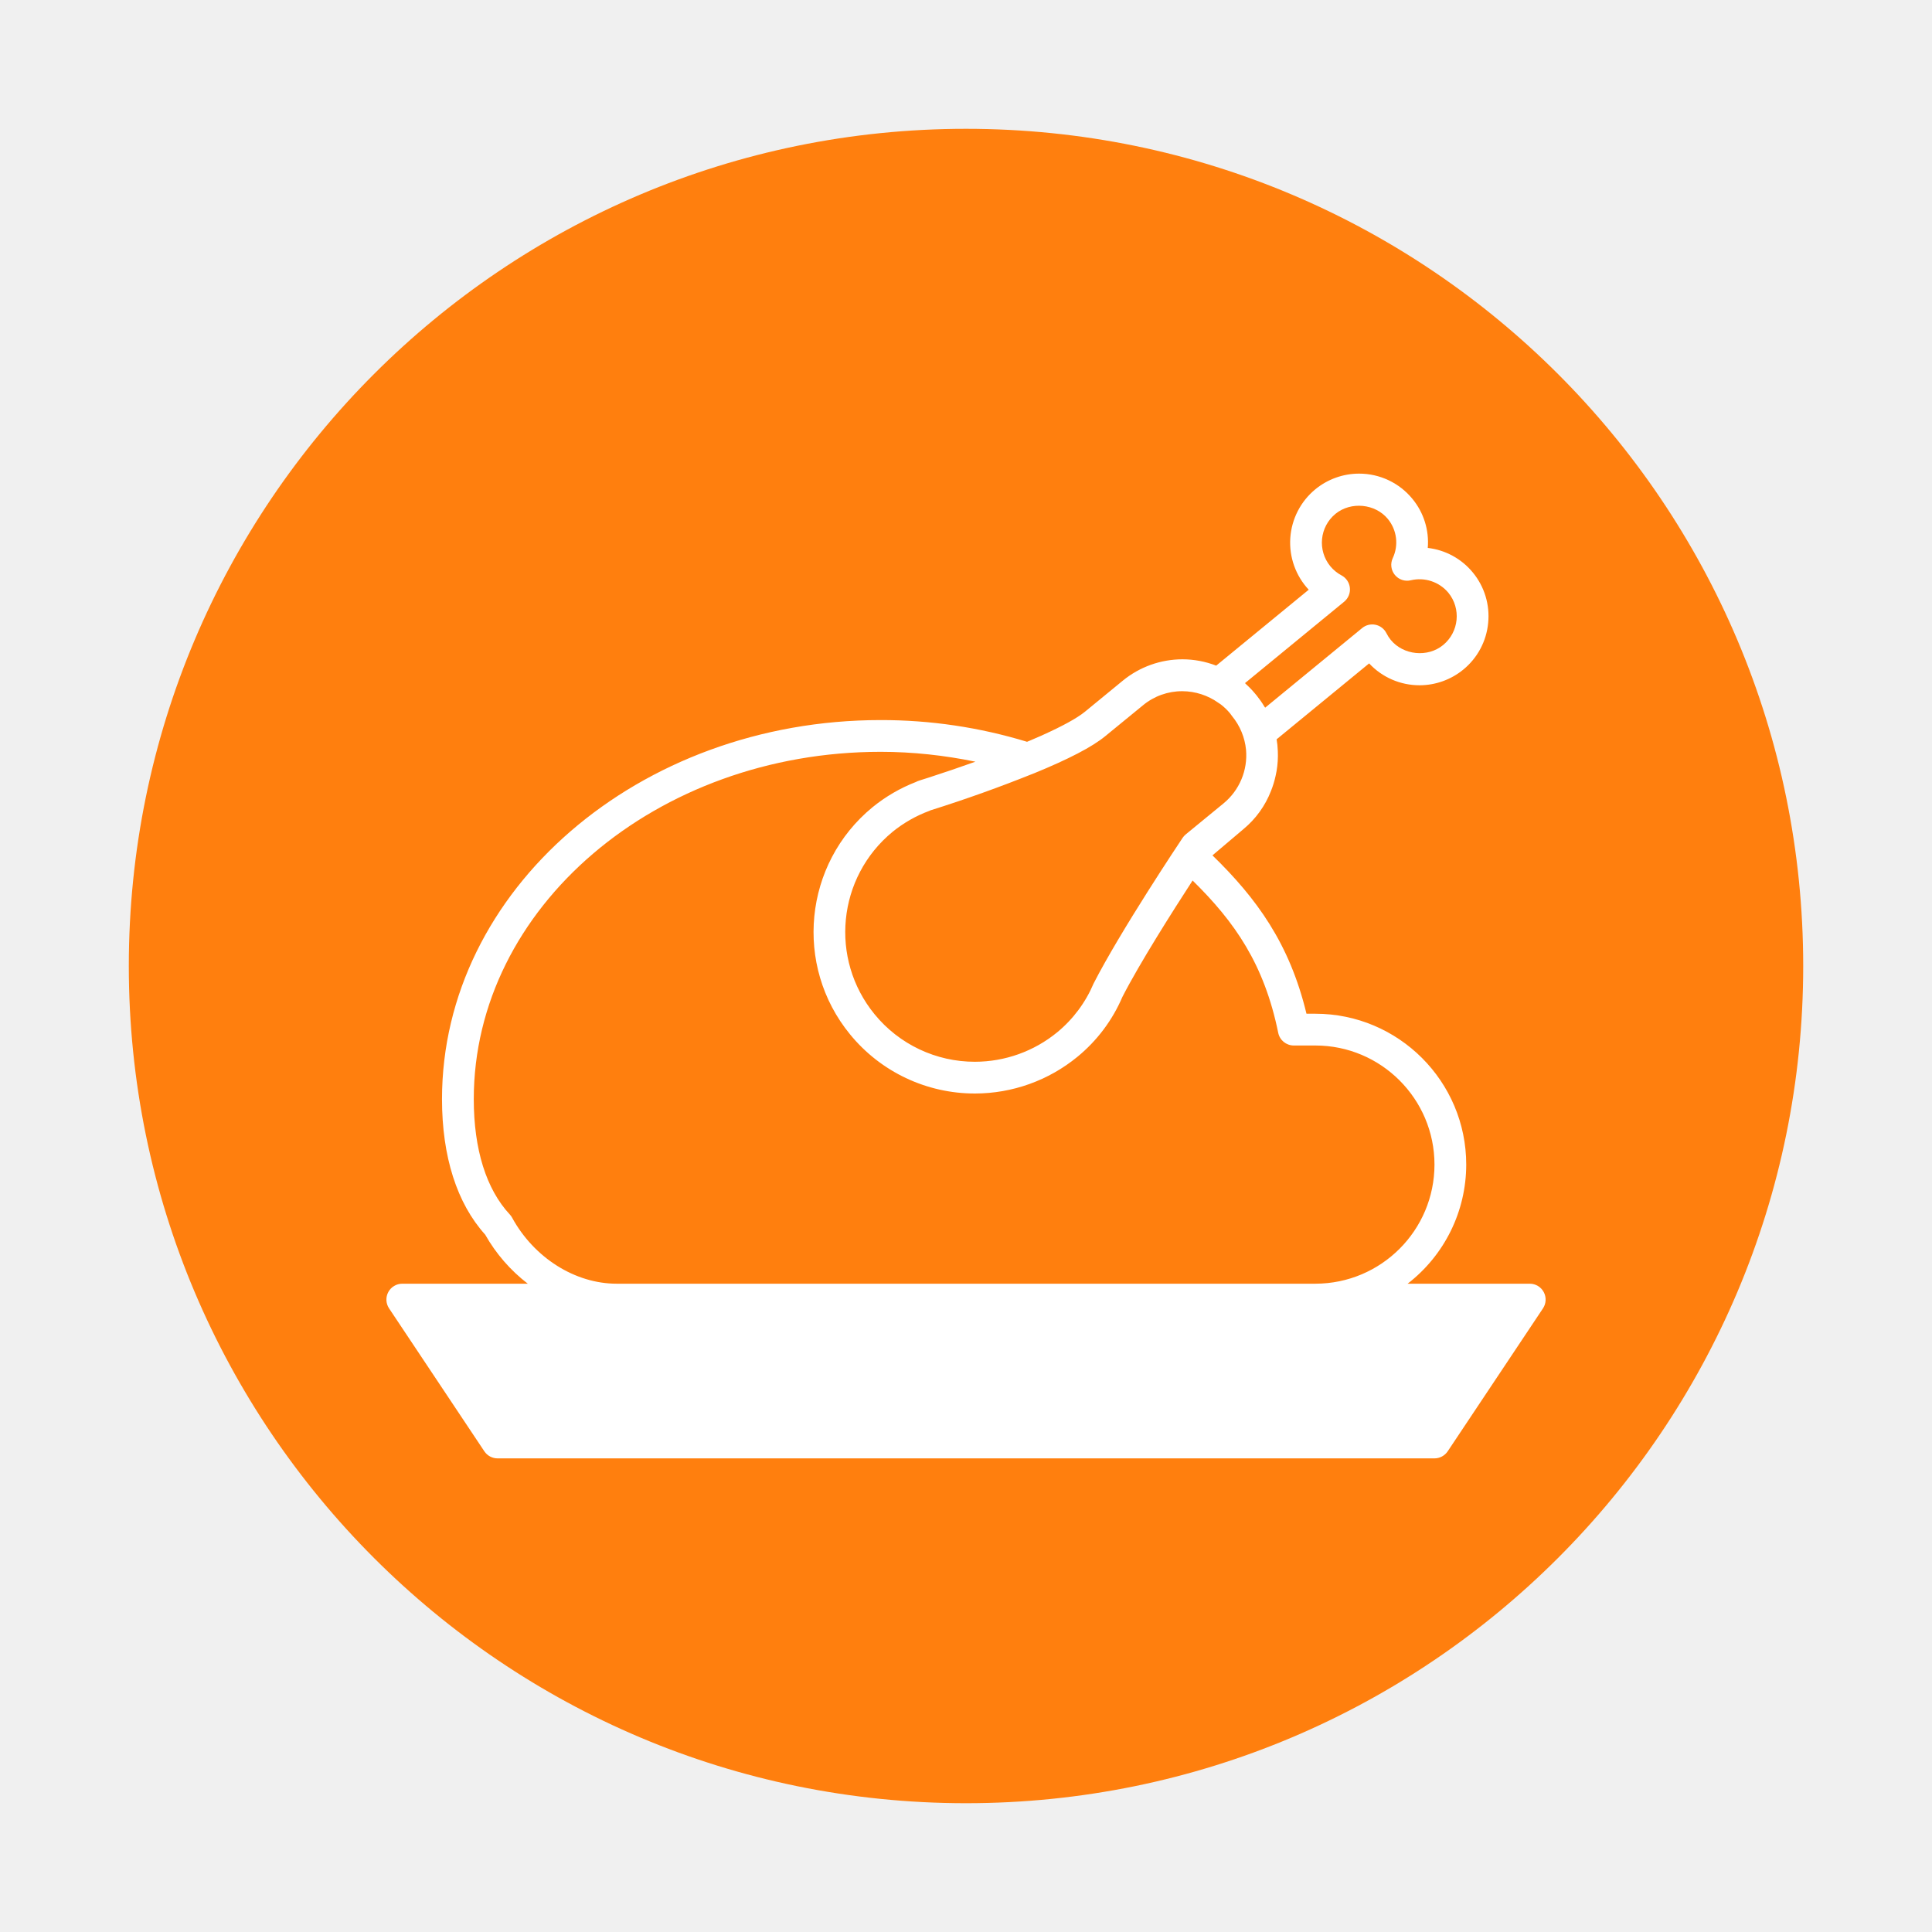
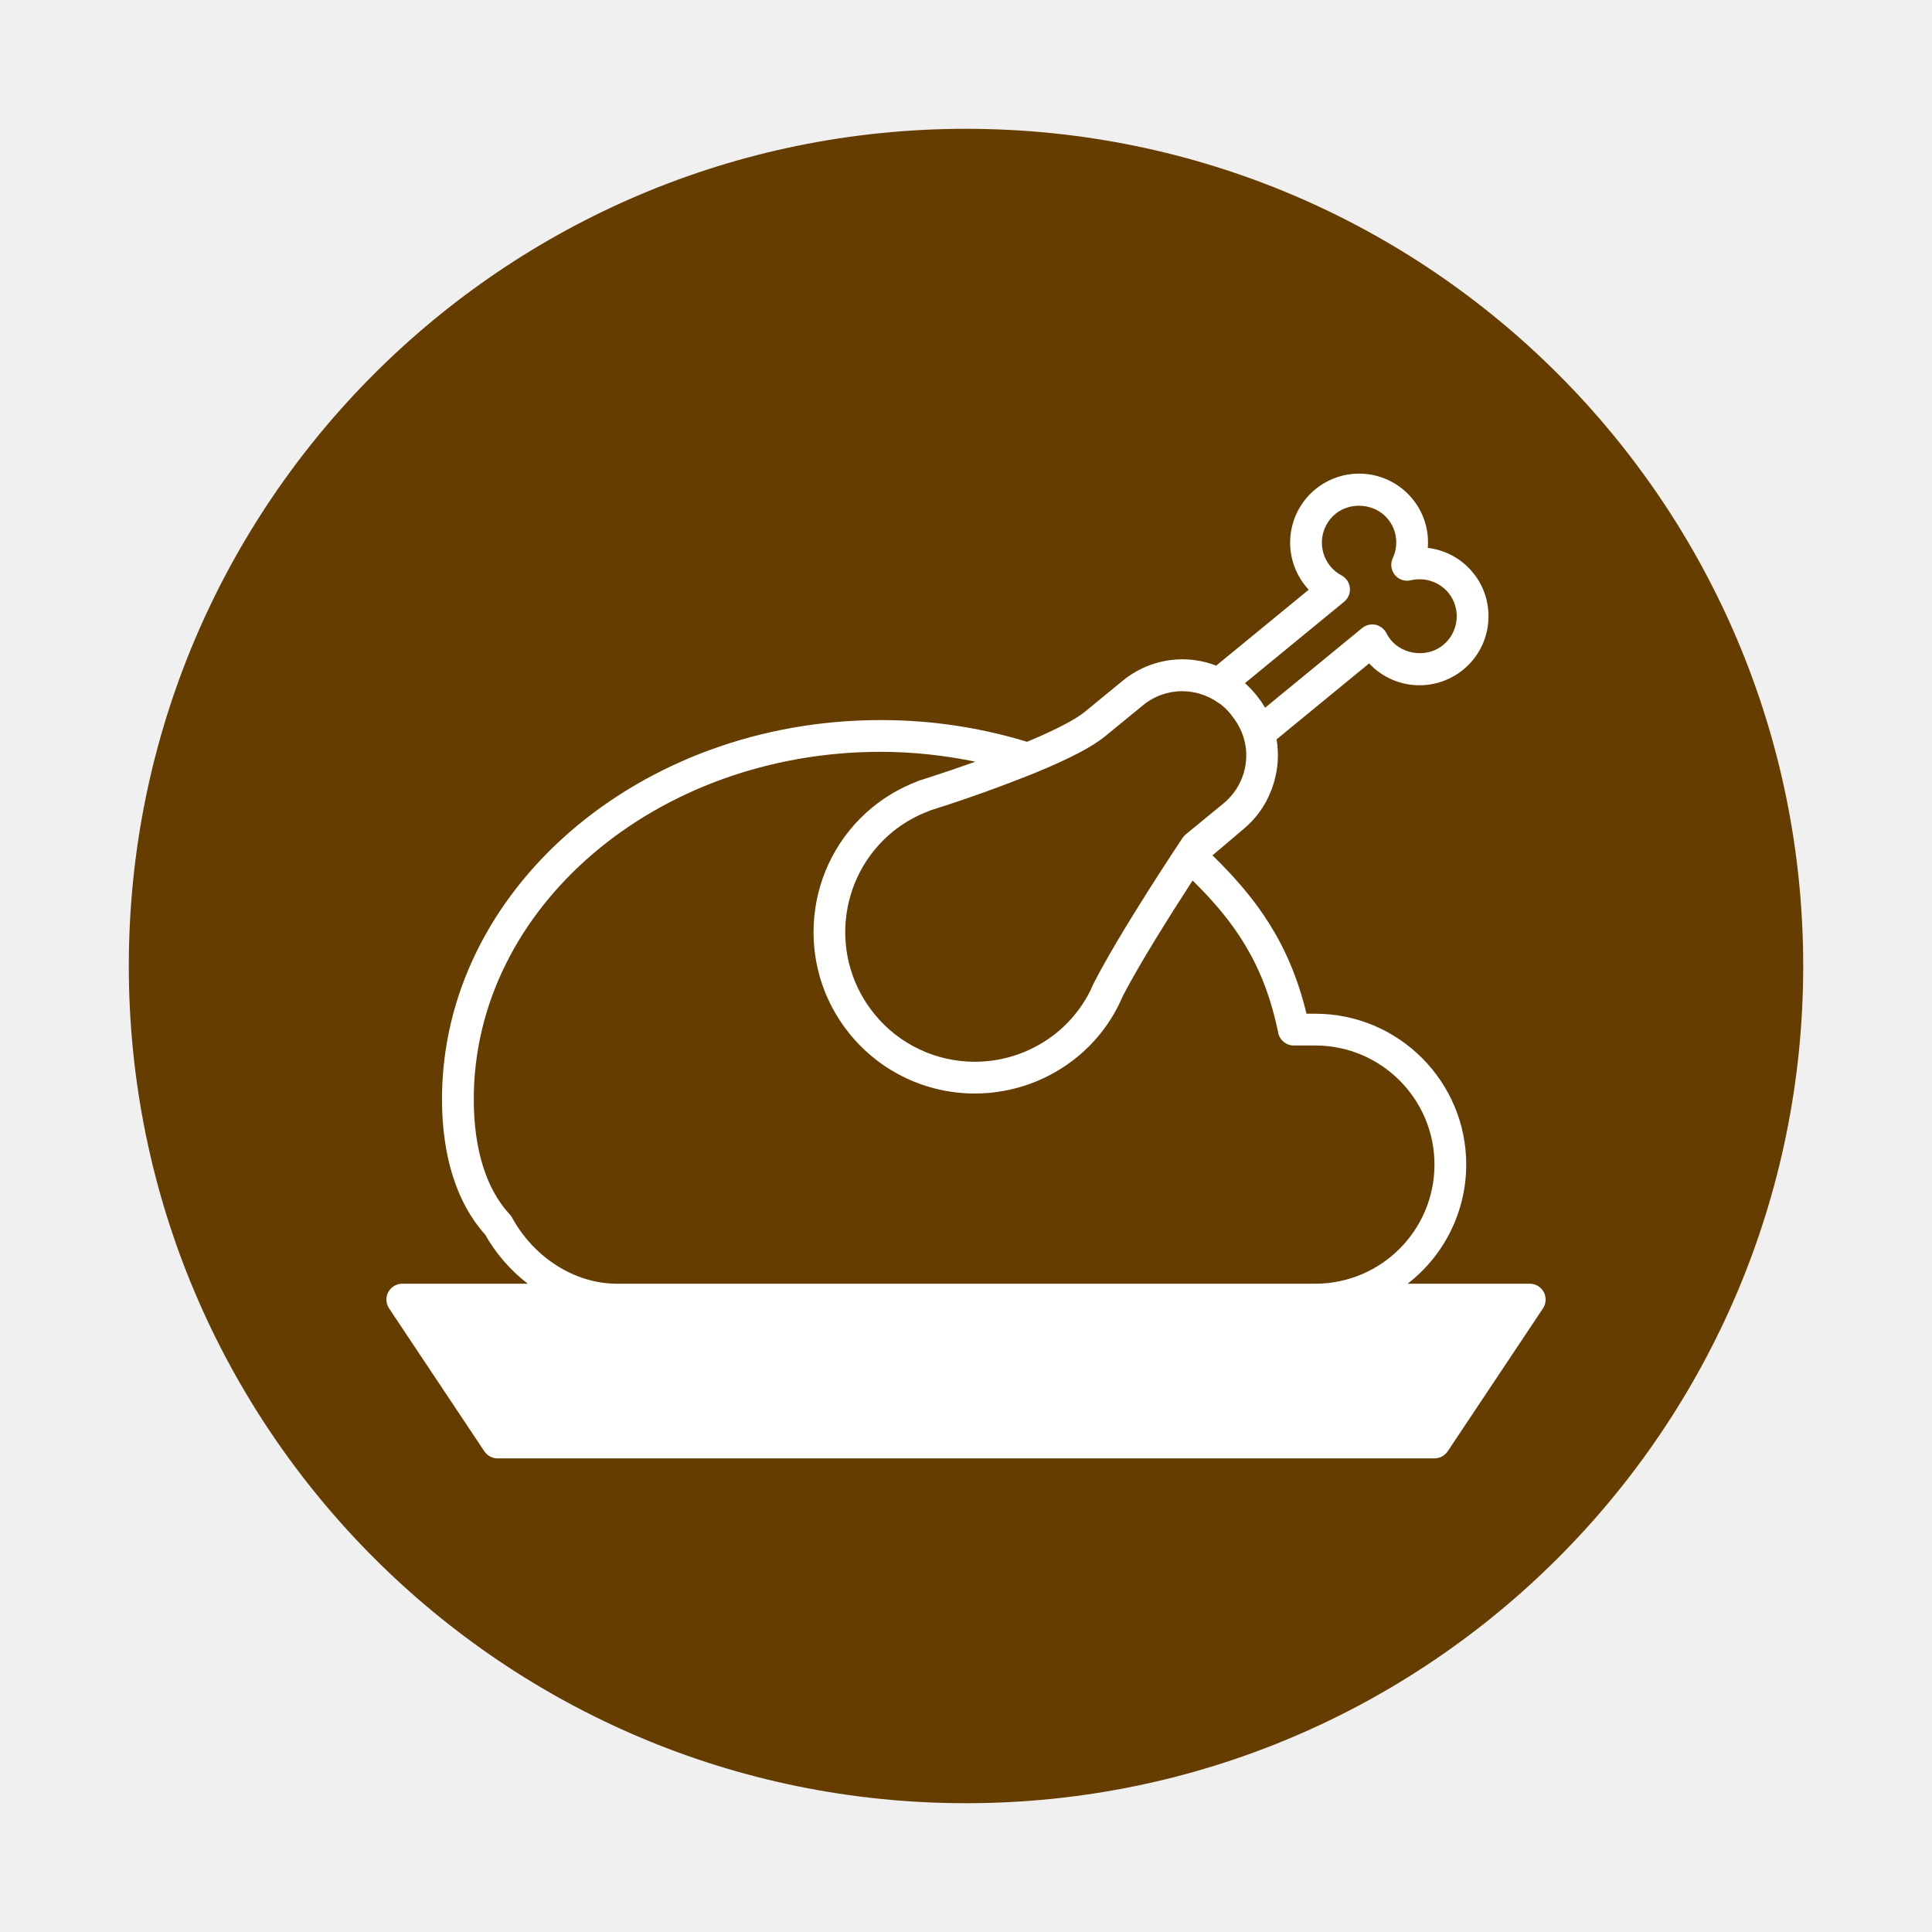
<svg xmlns="http://www.w3.org/2000/svg" height="75" width="75" viewBox="0 0 91.463 91.463">
-   <circle r="39.634" cy="45.732" cx="45.732" class="icon" fill="#ff7f0e" />
+   <circle r="39.634" cy="45.732" cx="45.732" class="icon" fill="#663d00" />
  <g fill="#fff">
    <path d="M72.42 60.772h-5.782a7.127 7.127 0 002.775-5.638c0-3.939-3.205-7.143-7.142-7.143h-.421c-.798-3.32-2.36-5.464-4.451-7.497l1.478-1.252a4.413 4.413 0 001.29-1.79 4.416 4.416 0 00.22-.715c.017-.077.034-.156.048-.236a4.475 4.475 0 00.058-.943c-.006-.099-.01-.197-.02-.295a5.131 5.131 0 00-.037-.263l4.38-3.594a3.254 3.254 0 002.387 1.035 3.27 3.27 0 002.07-.741 3.241 3.241 0 001.178-2.205 3.245 3.245 0 00-.725-2.392 3.24 3.24 0 00-2.134-1.164 3.228 3.228 0 00-.727-2.323 3.257 3.257 0 00-2.525-1.194 3.271 3.271 0 00-2.07.741 3.268 3.268 0 00-.314 4.755l-4.38 3.594a4.443 4.443 0 00-1.598-.3 4.462 4.462 0 00-2.822 1.01l-1.788 1.467c-.391.32-1.089.693-1.95 1.083l-.137.063c-.096.043-.195.085-.295.127l-.235.102-.13.053a23.651 23.651 0 00-6.93-1.028c-11.45 0-20.766 8.05-20.766 17.946 0 2.718.707 4.933 2.044 6.414a7.726 7.726 0 002.017 2.323h-5.941a.751.751 0 00-.626 1.168l4.51 6.766c.14.21.375.335.626.335H67.91c.25 0 .486-.126.626-.335l4.51-6.766a.75.75 0 00.037-.77.748.748 0 00-.662-.398zm-8.786-32.286a.753.753 0 00-.123-1.245 1.76 1.76 0 01-.533-.435 1.764 1.764 0 01.245-2.48c.731-.597 1.885-.483 2.48.243a1.748 1.748 0 01.23 1.857.75.75 0 00.1.79.747.747 0 00.756.255 1.78 1.78 0 011.775.586 1.763 1.763 0 01-.245 2.48c-.73.6-1.883.482-2.479-.243a1.706 1.706 0 01-.206-.32.751.751 0 00-1.147-.242l-4.593 3.77c-.013-.023-.031-.042-.044-.063a4.428 4.428 0 00-.355-.509l-.074-.089a4.475 4.475 0 00-.43-.449c-.018-.017-.033-.037-.051-.053zm-14.7 8.129c.003-.001.007 0 .01-.002 1.654-.677 2.758-1.252 3.375-1.758l1.79-1.465a2.899 2.899 0 011.862-.668 2.963 2.963 0 011.714.554c.037.025.074.045.11.073.159.124.307.264.436.421l.101.137a2.951 2.951 0 01.656 1.583 2.947 2.947 0 01-1.064 2.543l-1.79 1.468a.77.77 0 00-.148.164c-.119.177-2.934 4.392-4.213 6.893a6.039 6.039 0 01-1.726 2.314 6.152 6.152 0 01-3.889 1.393h-.001a6.121 6.121 0 01-4.752-2.247 6.146 6.146 0 01.852-8.64 6.153 6.153 0 011.737-.99.54.54 0 00.063-.029l.026-.007a66.144 66.144 0 004.852-1.737zm-24.69 21.031a.728.728 0 00-.11-.152c-1.116-1.198-1.705-3.086-1.705-5.459 0-9.067 8.64-16.443 19.263-16.443 1.52 0 3.019.166 4.484.467a75.64 75.64 0 01-2.214.754 8.492 8.492 0 00-.358.113l-.098.032a.797.797 0 00-.142.06 7.63 7.63 0 00-2.058 1.197c-3.258 2.674-3.734 7.499-1.061 10.756a7.623 7.623 0 005.913 2.797h.002a7.658 7.658 0 004.842-1.734 7.447 7.447 0 002.133-2.838c.82-1.602 2.383-4.062 3.324-5.512 2.002 1.967 3.389 3.961 4.053 7.209a.75.75 0 00.735.602h1.025c3.11 0 5.638 2.53 5.638 5.639a5.644 5.644 0 01-5.638 5.638H29.194c-1.97 0-3.913-1.228-4.95-3.125zm43.263 9.892h-43.55l-3.508-5.263h50.566z" />
    <path d="M19.439 61.783l4.36 6.614h44.27l4.21-6.765z" />
  </g>
</svg>
